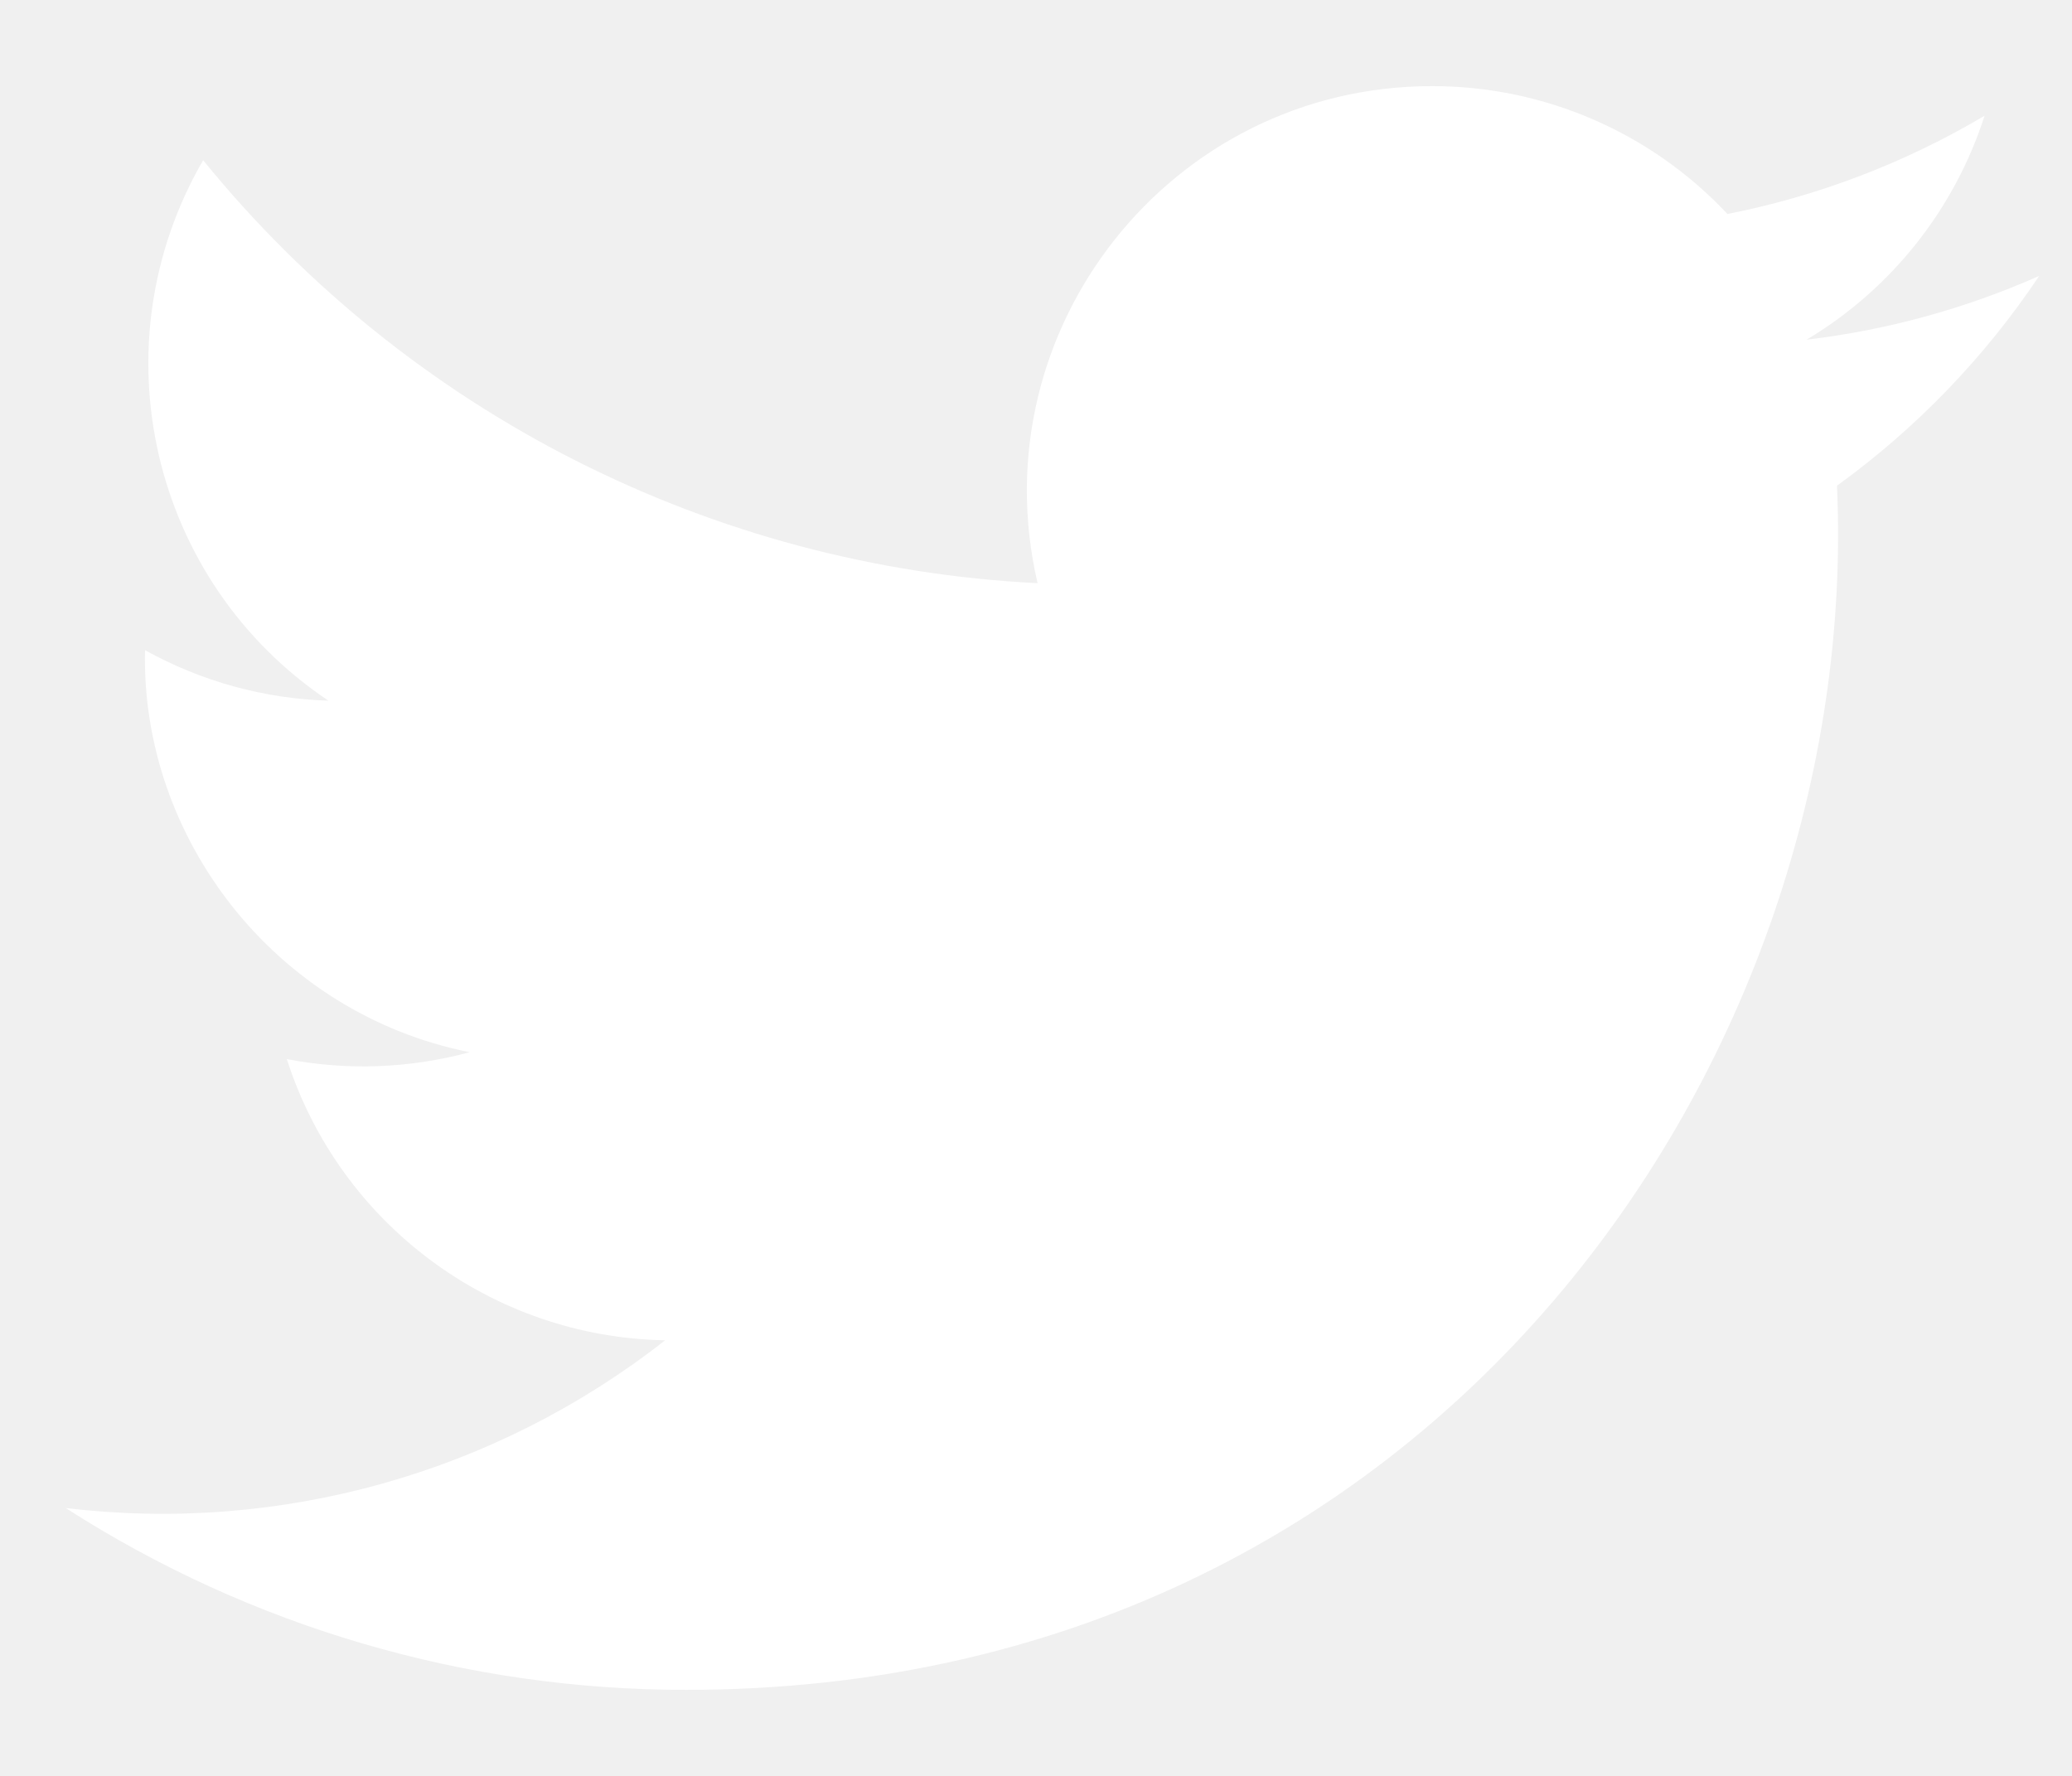
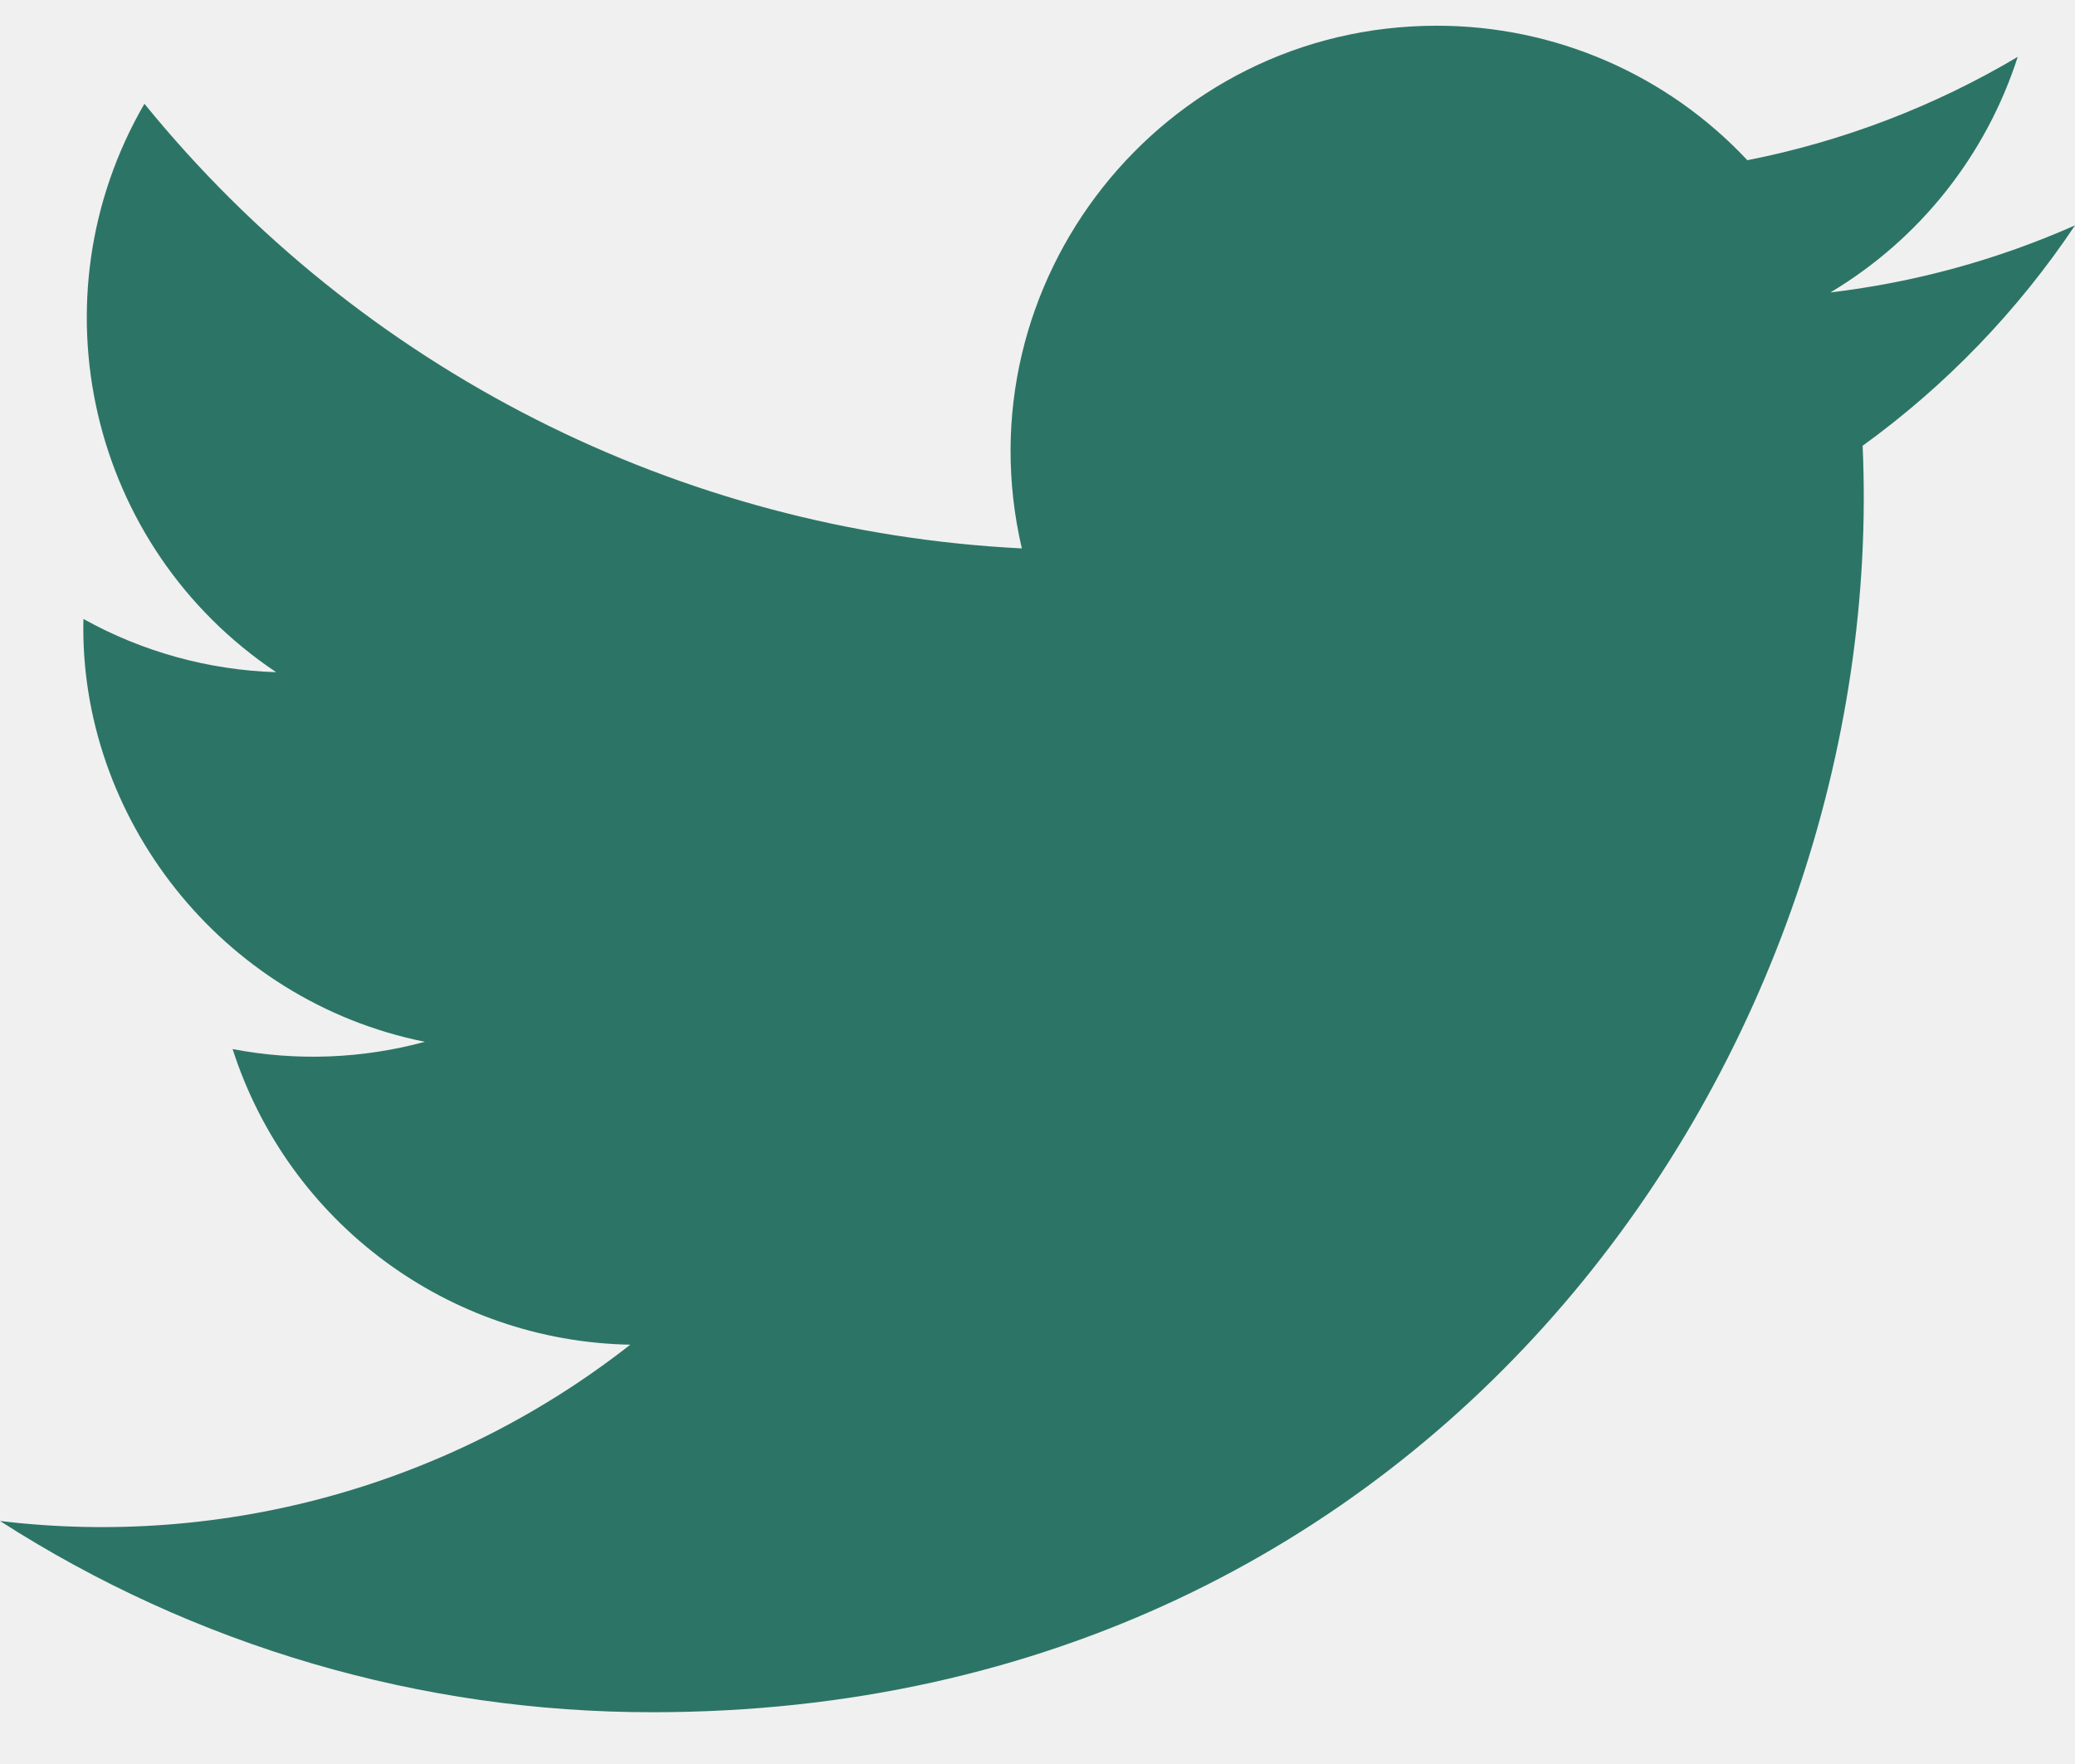
- <svg xmlns="http://www.w3.org/2000/svg" width="21" height="18">
-   <path fill="#FFF" d="M20.667 2.797a8.192 8.192 0 01-2.357.646 4.11 4.11 0 001.804-2.27 8.22 8.22 0 01-2.606.996A4.096 4.096 0 0014.513.873c-2.649 0-4.595 2.472-3.997 5.038a11.648 11.648 0 01-8.457-4.287 4.109 4.109 0 001.27 5.478A4.086 4.086 0 011.47 6.59c-.045 1.901 1.317 3.68 3.29 4.075a4.113 4.113 0 01-1.853.07 4.106 4.106 0 003.834 2.85 8.25 8.25 0 01-6.075 1.7 11.616 11.616 0 006.29 1.843c7.618 0 11.922-6.434 11.662-12.205a8.354 8.354 0 002.048-2.124z" />
+ <svg xmlns="http://www.w3.org/2000/svg" width="20" height="17">
+   <path d="M20 2.172a8.192 8.192 0 01-2.357.646 4.11 4.11 0 001.805-2.27 8.22 8.22 0 01-2.606.996A4.096 4.096 0 0013.847.248c-2.65 0-4.596 2.472-3.998 5.037A11.648 11.648 0 011.392 1a4.109 4.109 0 001.27 5.478 4.086 4.086 0 01-1.858-.513c-.045 1.9 1.318 3.679 3.291 4.075a4.113 4.113 0 01-1.853.07 4.106 4.106 0 003.833 2.849A8.25 8.25 0 010 14.658a11.616 11.616 0 006.29 1.843c7.618 0 11.923-6.434 11.663-12.205A8.354 8.354 0 0020 2.172z" fill="#2C7566" fill-rule="nonzero" />
</svg>
